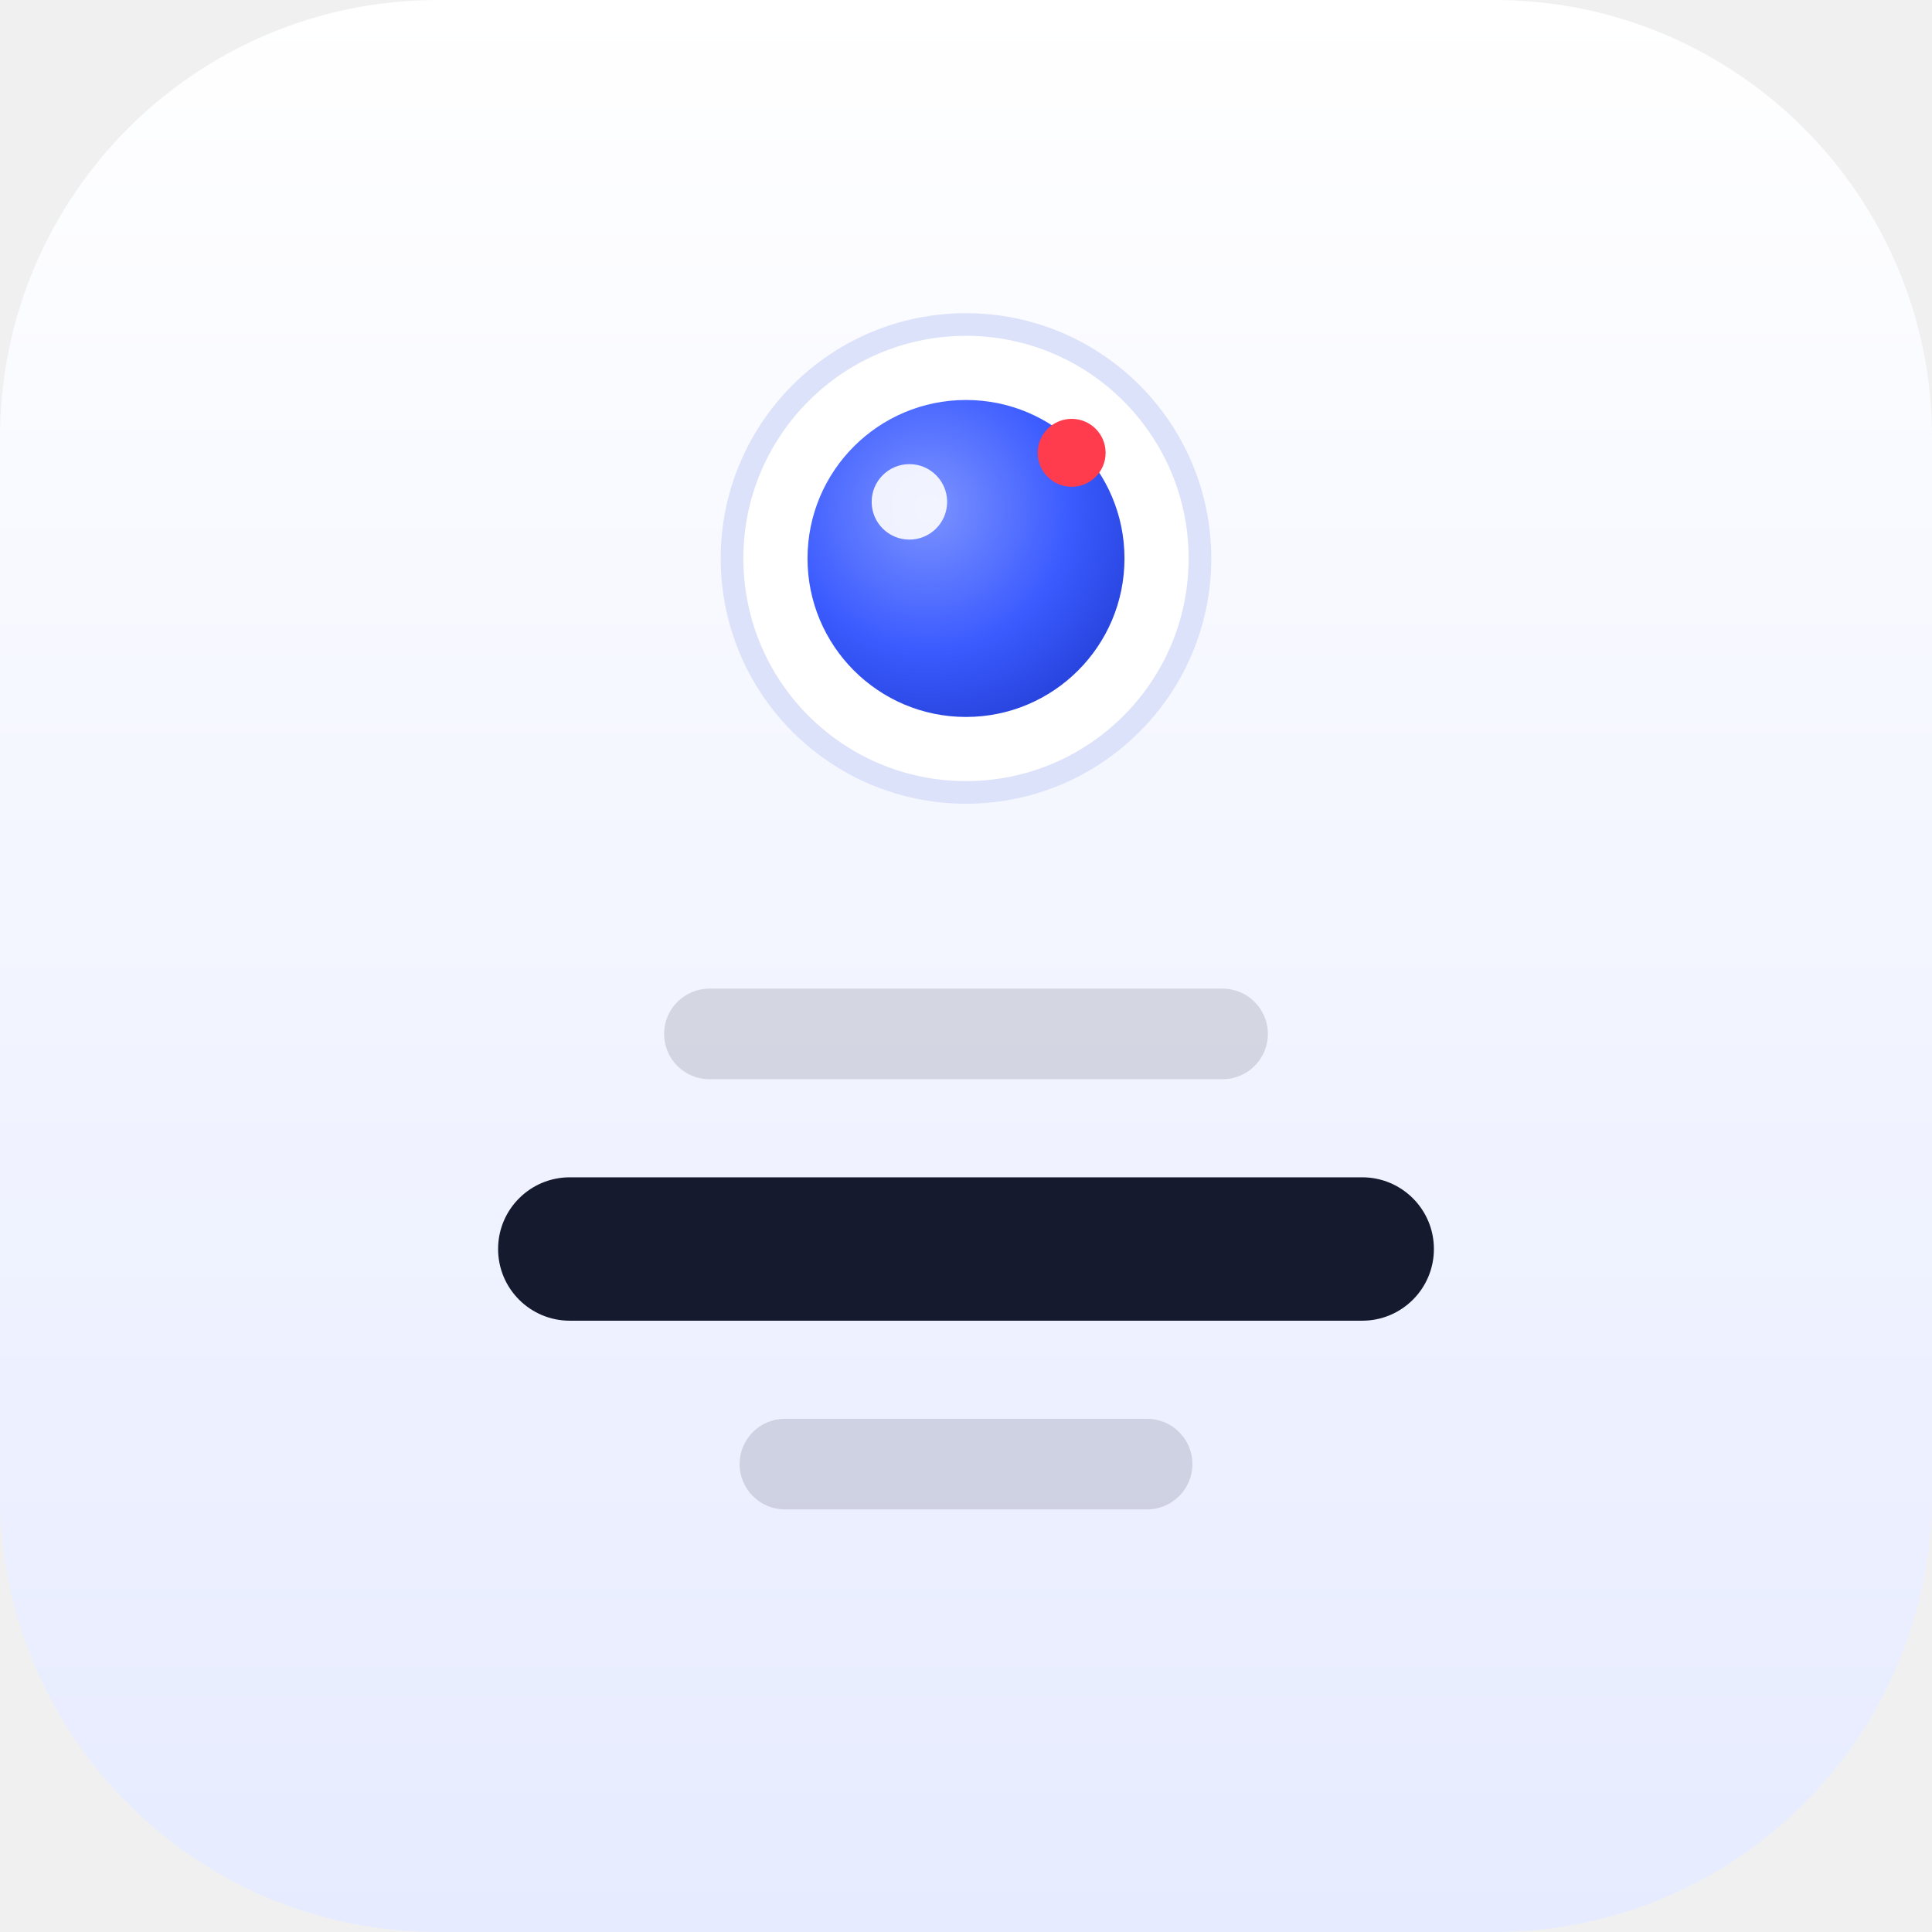
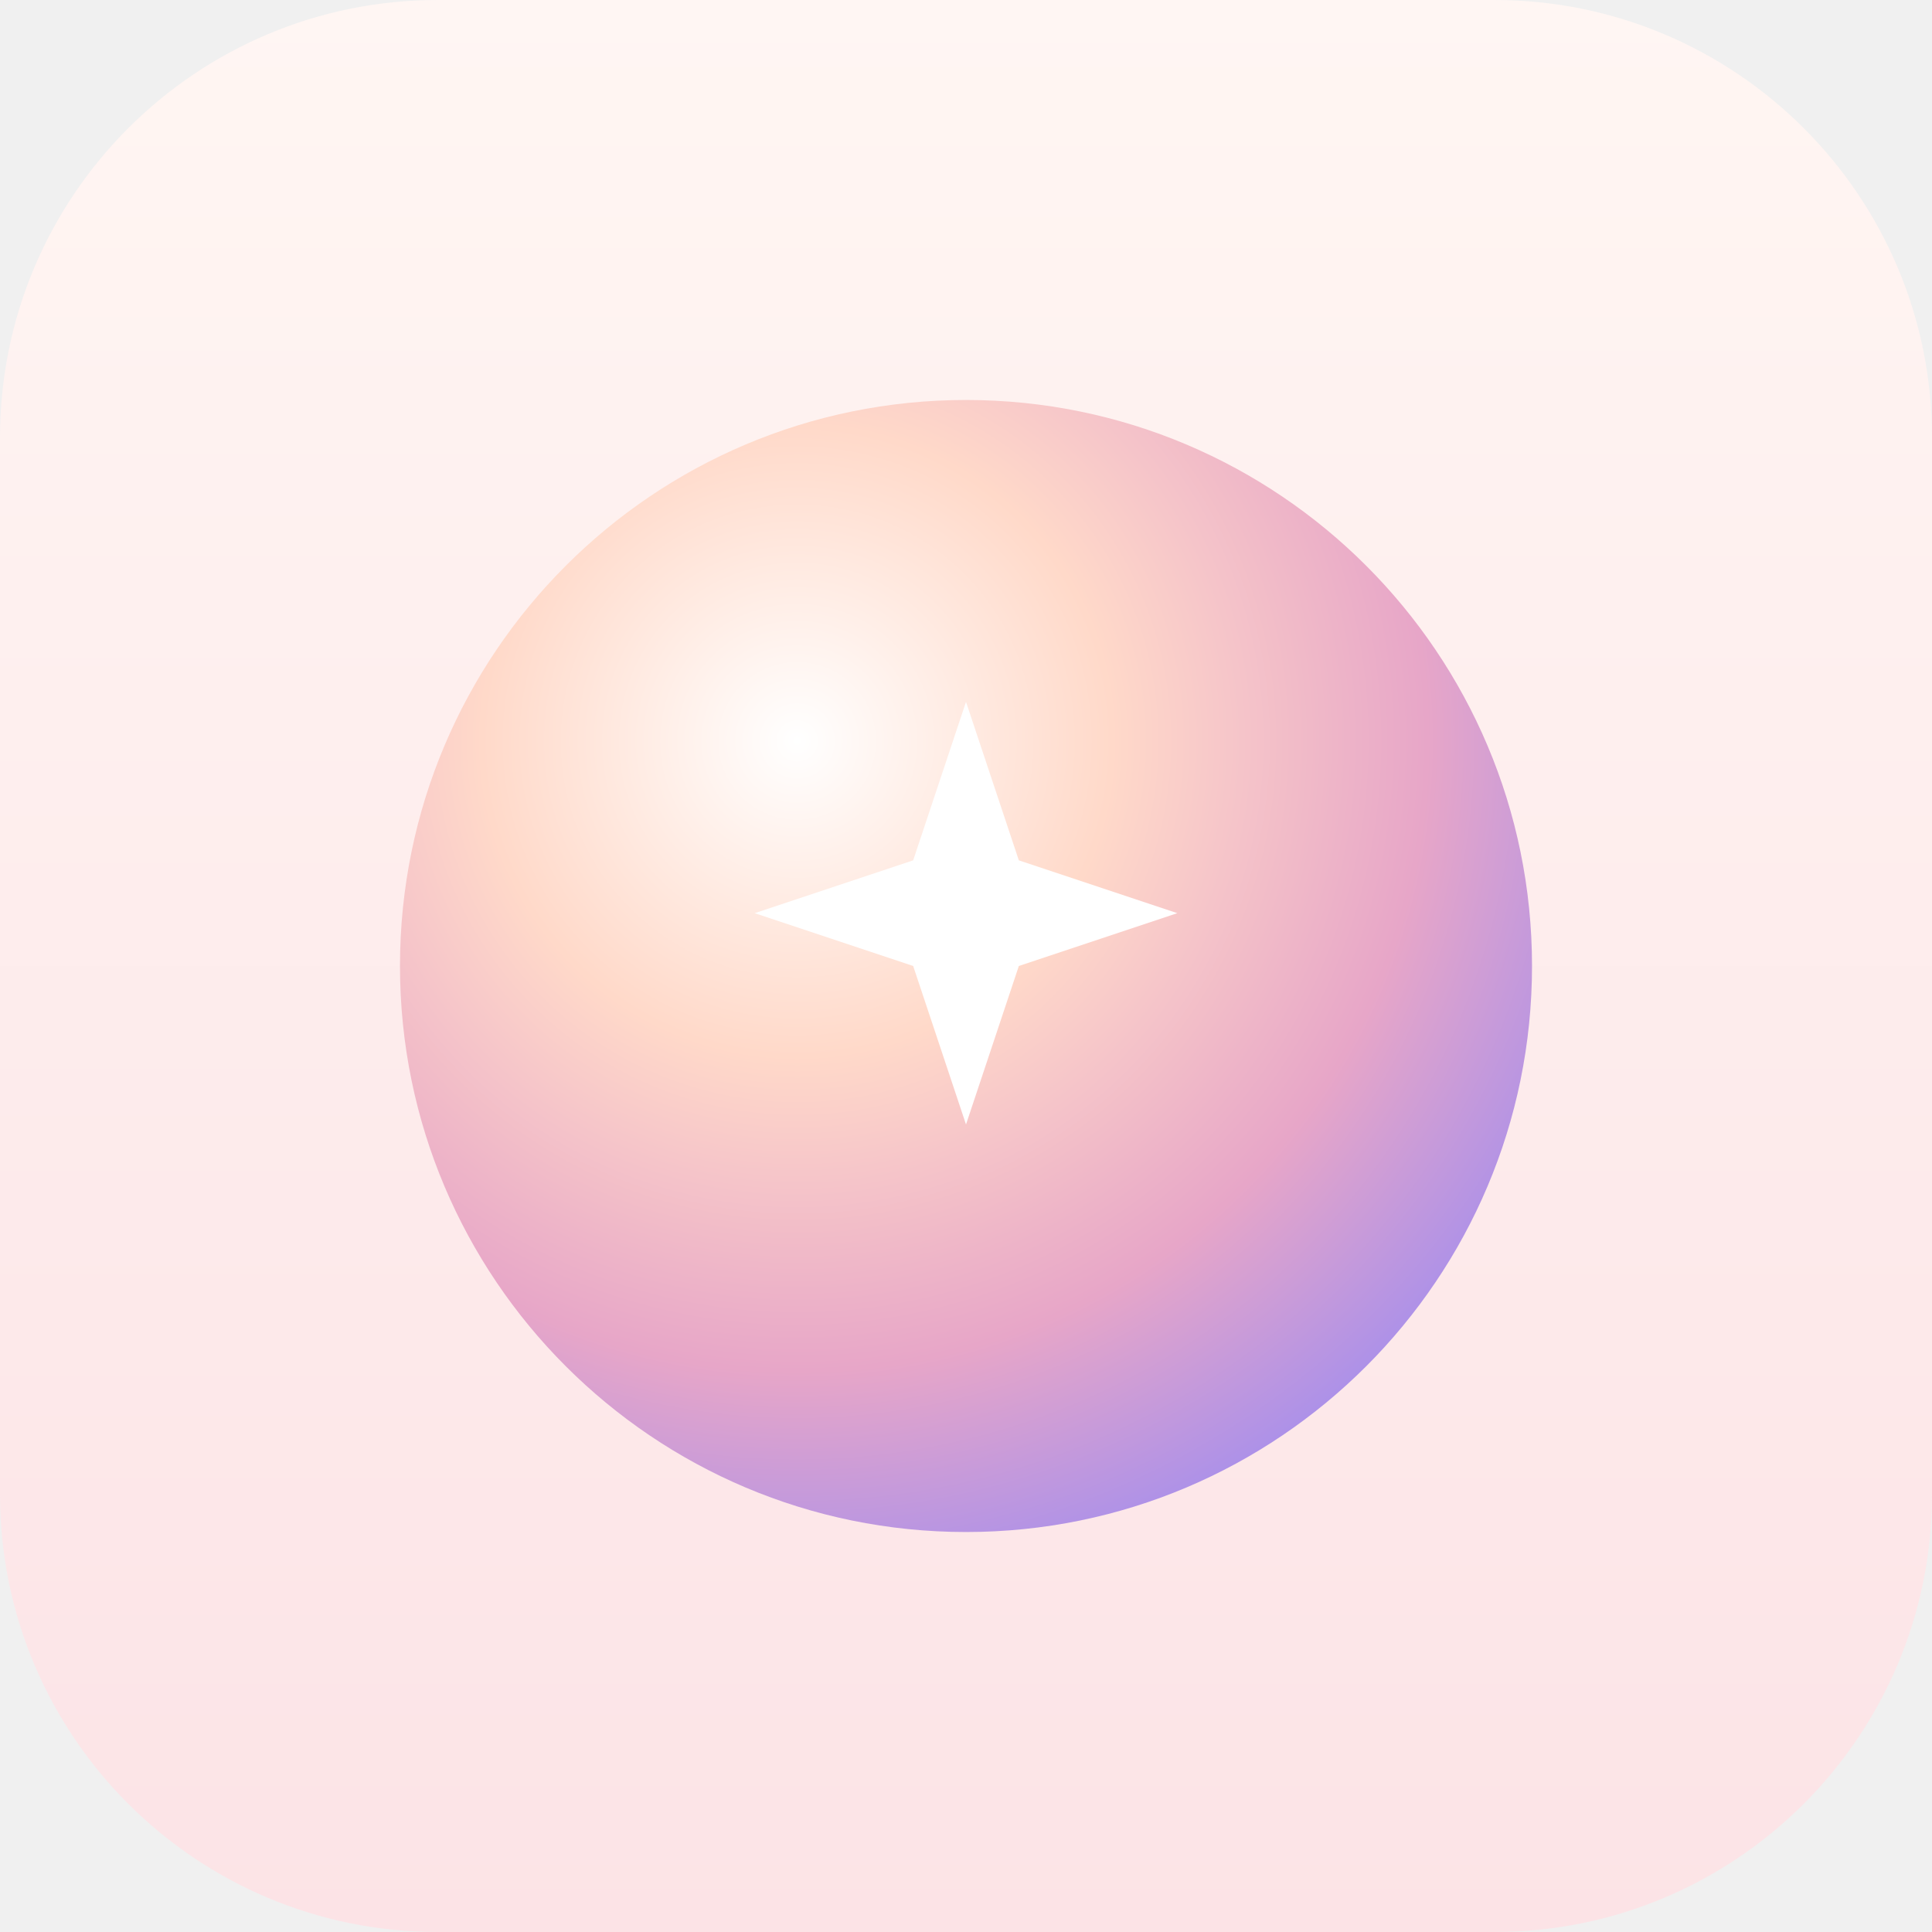
<svg xmlns="http://www.w3.org/2000/svg" viewBox="0 0 512 512">
  <defs>
    <linearGradient id="bg" x1="0" y1="0" x2="0" y2="1">
+       <stop offset="0" stop-color="#FFF6F3" />
+       <stop offset="1" stop-color="#FCE3E6" />
+     </linearGradient>
+     <radialGradient id="o" cx=".35" cy=".3" r=".8">
      <stop offset="0" stop-color="#FFFFFF" />
-       <stop offset="1" stop-color="#E6EBFF" />
-     </linearGradient>
-     <radialGradient id="lens" cx=".38" cy=".34" r=".75">
-       <stop offset="0" stop-color="#7C93FF" />
-       <stop offset=".6" stop-color="#3B5BFF" />
-       <stop offset="1" stop-color="#2440D8" />
+       <stop offset=".35" stop-color="#FFD9C9" />
+       <stop offset=".7" stop-color="#E7A6C8" />
+       <stop offset="1" stop-color="#9F8CF0" />
    </radialGradient>
  </defs>
  <rect width="512" height="512" rx="116" fill="url(#bg)" />
-   <circle cx="256" cy="148" r="62" fill="#fff" stroke="#DCE2FA" stroke-width="6" />
-   <circle cx="256" cy="148" r="42" fill="url(#lens)" />
-   <circle cx="241" cy="133" r="10" fill="#fff" fill-opacity=".9" />
-   <circle cx="284" cy="120" r="9" fill="#FF3B4E" />
-   <rect x="176" y="262" width="160" height="24" rx="12" fill="#161A2E" fill-opacity=".14" />
-   <rect x="132" y="312" width="248" height="38" rx="19" fill="#161A2E" />
-   <rect x="196" y="376" width="120" height="24" rx="12" fill="#161A2E" fill-opacity=".14" />
+   <circle cx="256" cy="256" r="150" fill="url(#o)" />
+   <path d="M256 186l14 42 42 14-42 14-14 42-14-42-42-14 42-14z" fill="#fff" />
</svg>
